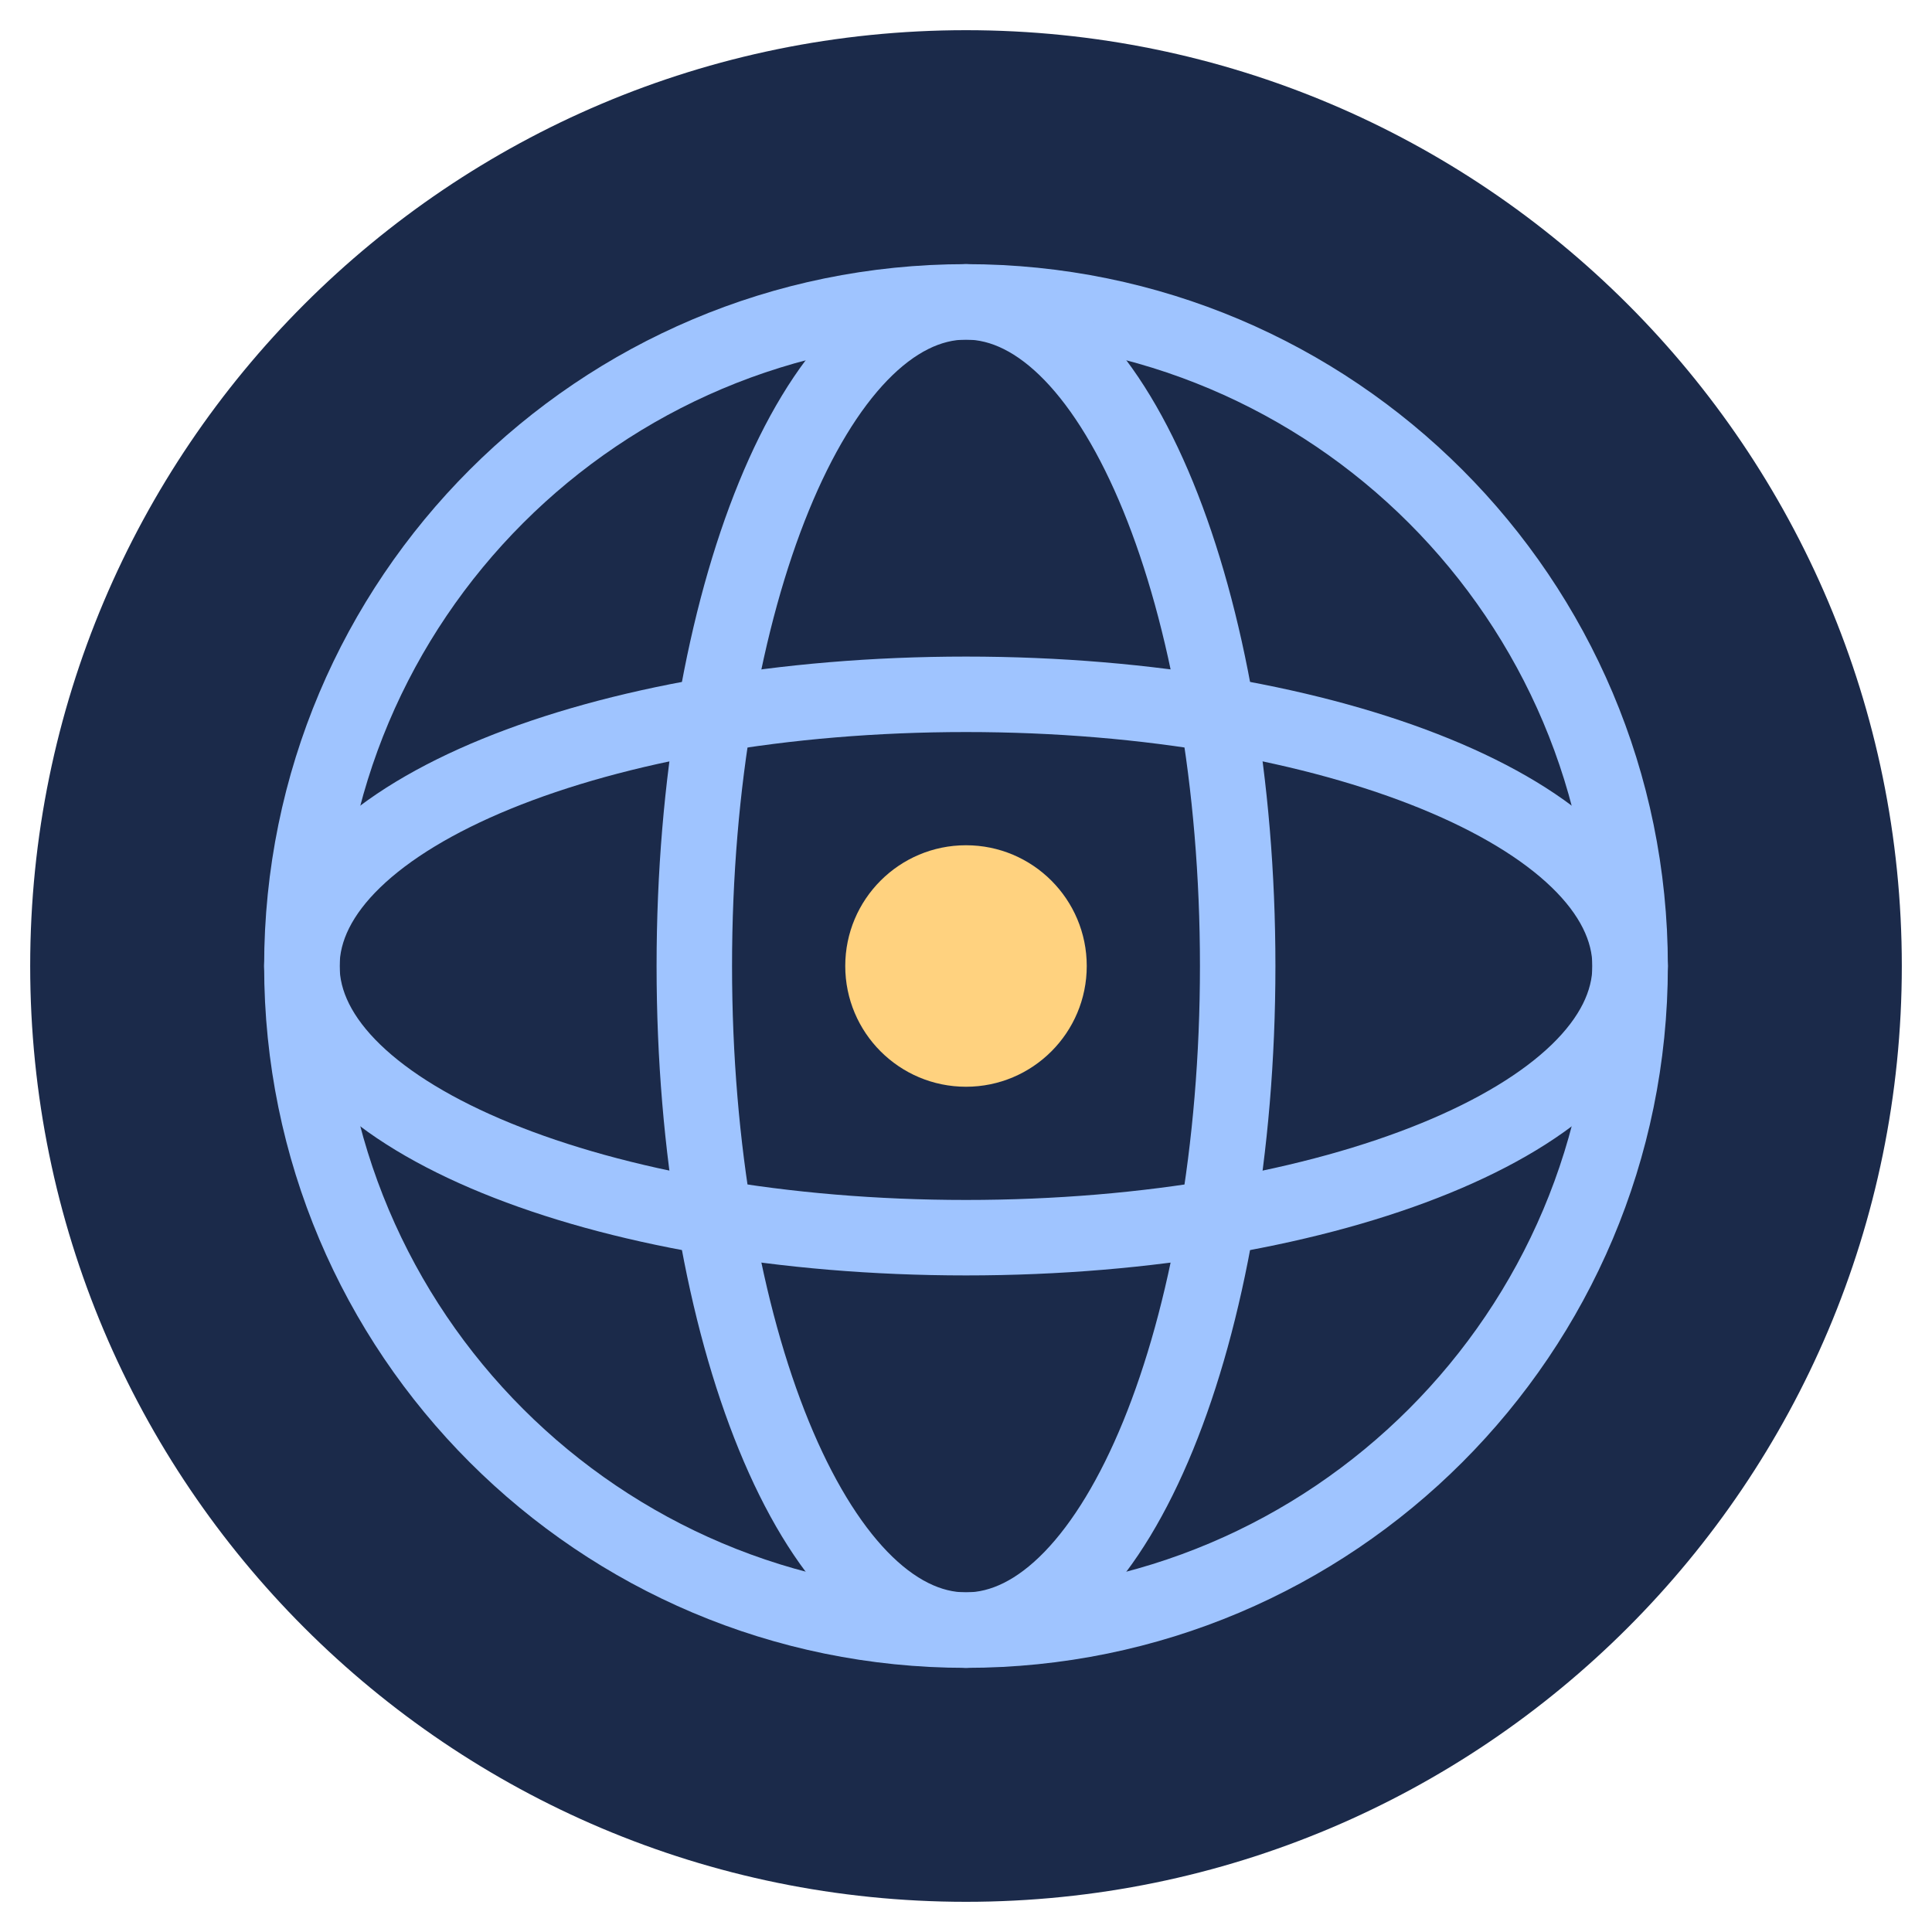
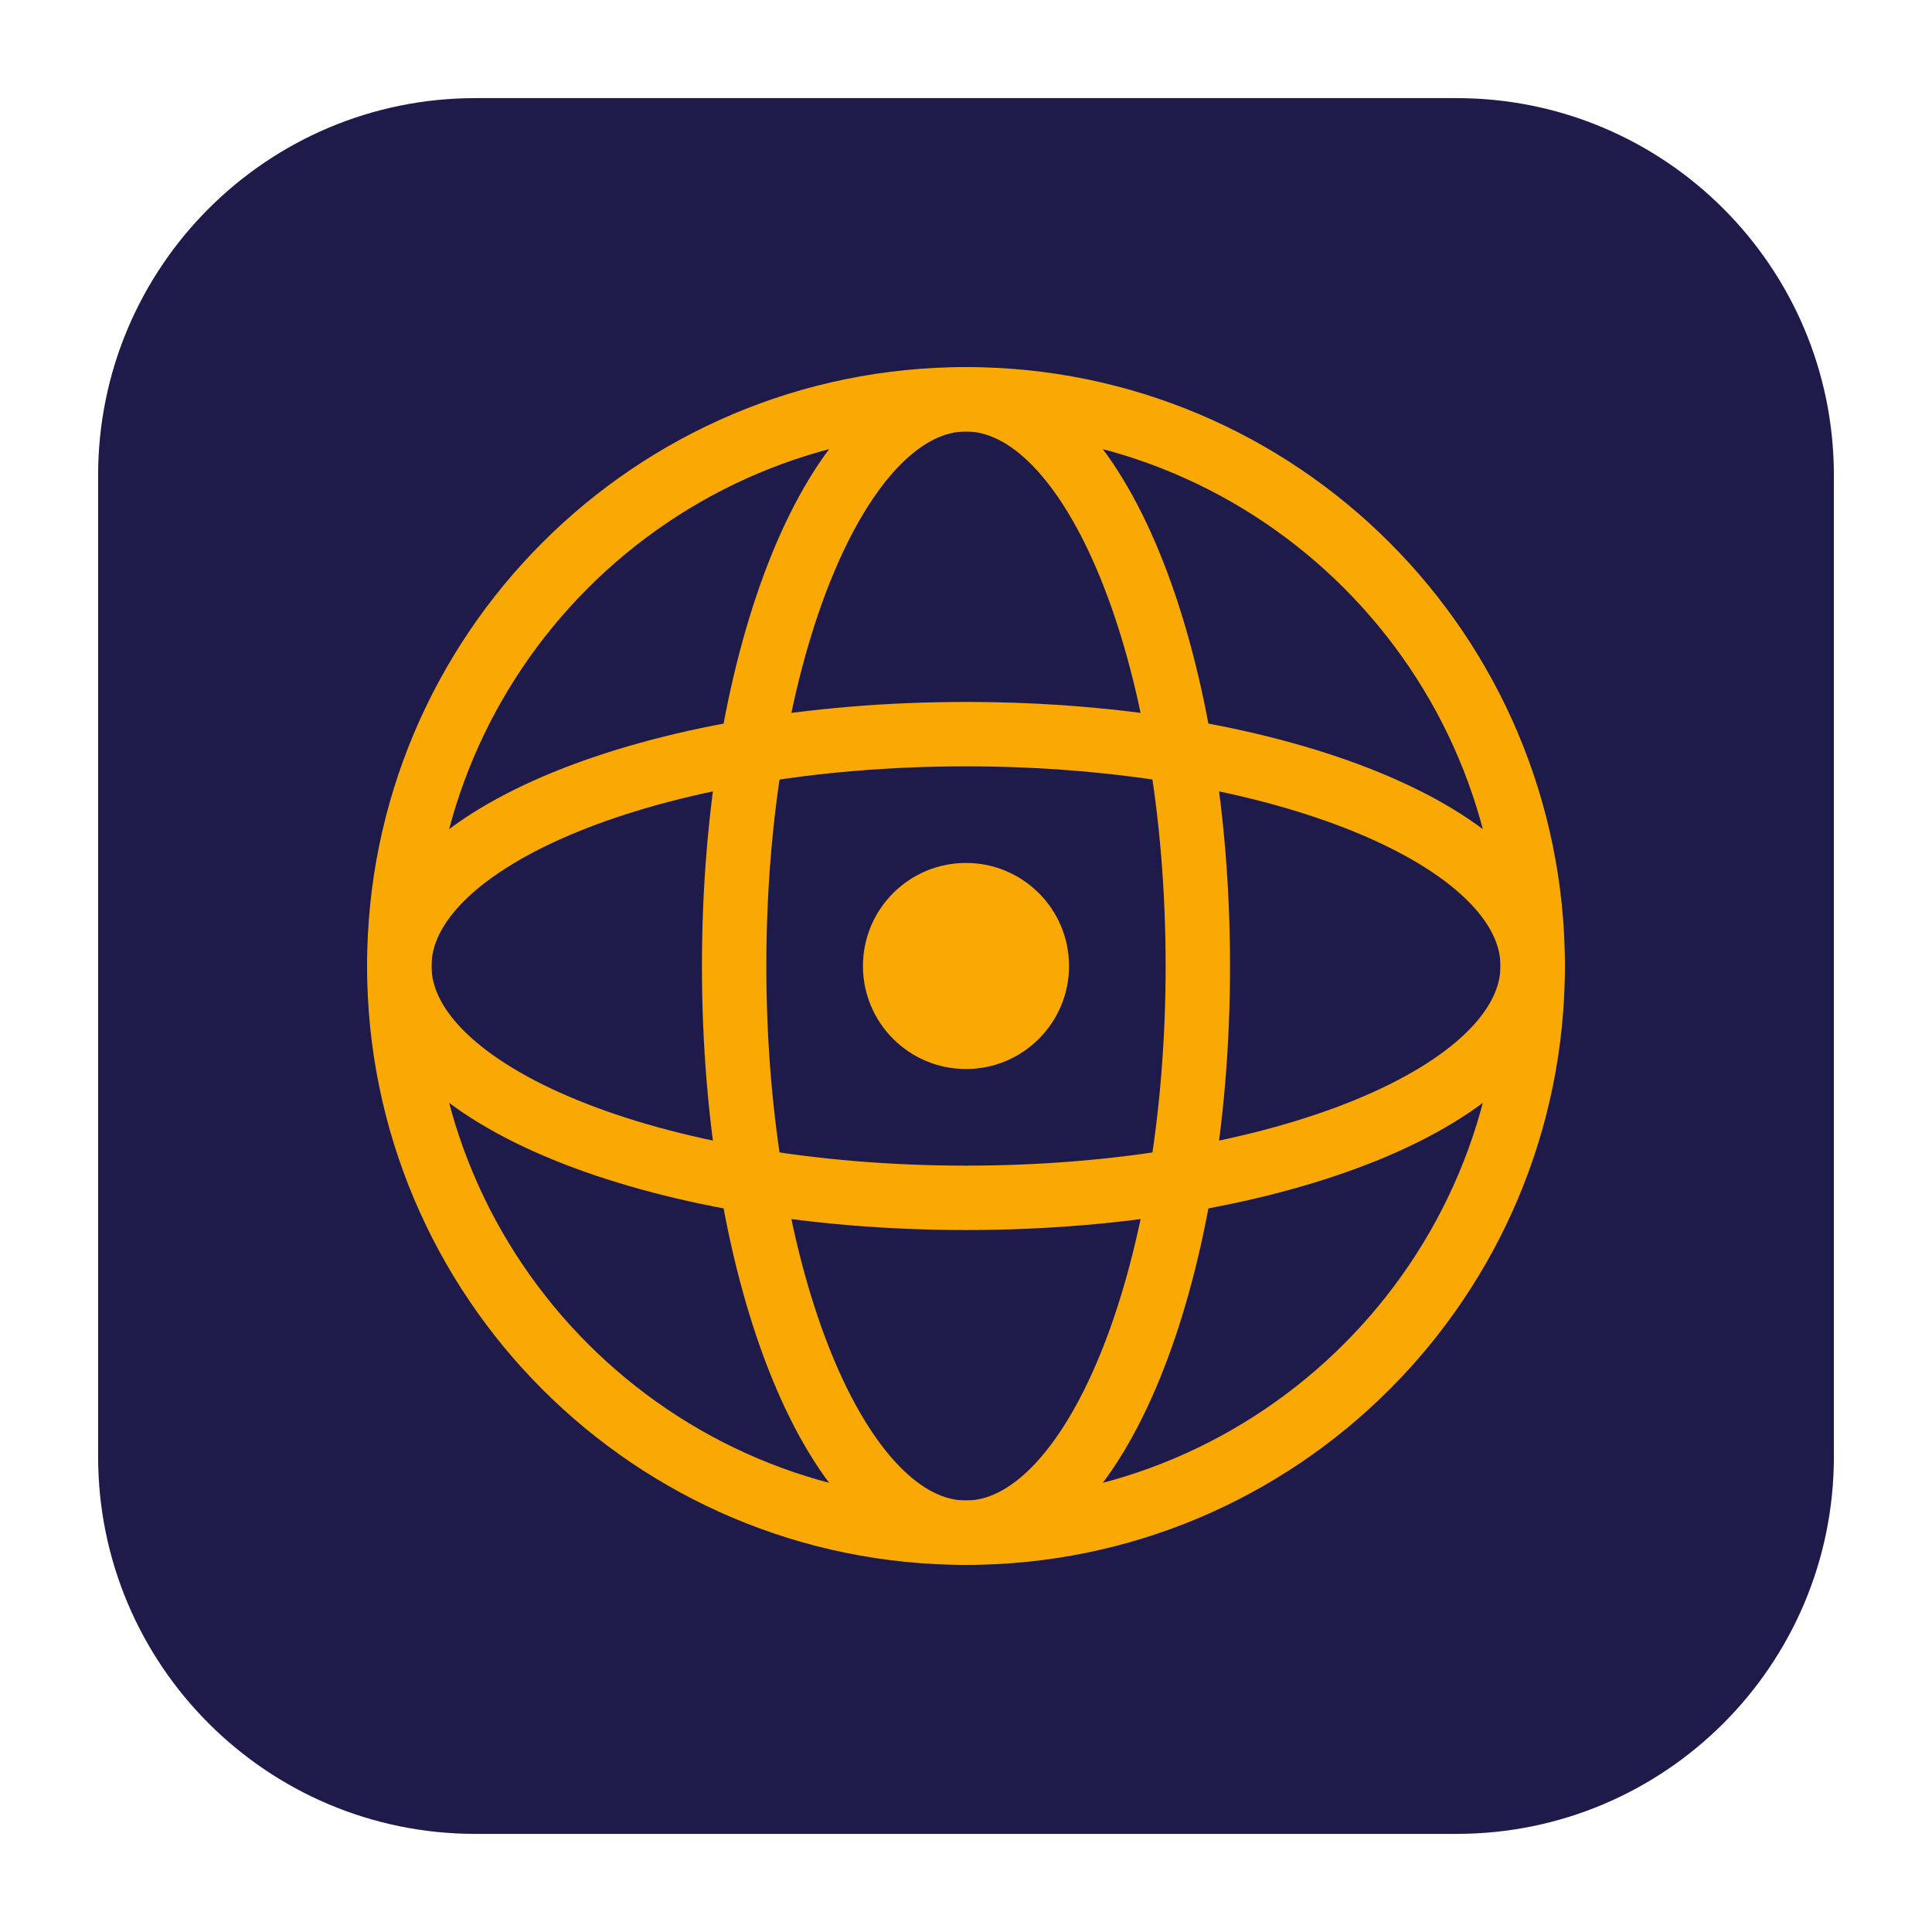
- <svg xmlns="http://www.w3.org/2000/svg" viewBox="0 0 64 64" width="64" height="64">
-   <circle cx="32" cy="32" r="31" fill="#1b2a4a" />
-   <g fill="none" stroke="#9fc4ff" stroke-width="2.5">
-     <circle cx="32" cy="32" r="22" />
-     <ellipse cx="32" cy="32" rx="9" ry="22" />
-     <ellipse cx="32" cy="32" rx="22" ry="9" />
+ <svg xmlns="http://www.w3.org/2000/svg" width="1024" height="1024" viewBox="0 0 1024 1024">
+   <rect x="52" y="52" width="920" height="920" rx="200" fill="#1E1B4B" />
+   <g transform="translate(75.09 75.09) scale(13.6533)">
+     <g fill="none" stroke="#f9a804" stroke-width="2.5">
+       <circle cx="32" cy="32" r="22" />
+       <ellipse cx="32" cy="32" rx="9" ry="22" />
+       <ellipse cx="32" cy="32" rx="22" ry="9" />
+     </g>
+     <circle cx="32" cy="32" r="4" fill="#f9a804" />
  </g>
-   <circle cx="32" cy="32" r="4" fill="#ffd27f" />
</svg>
